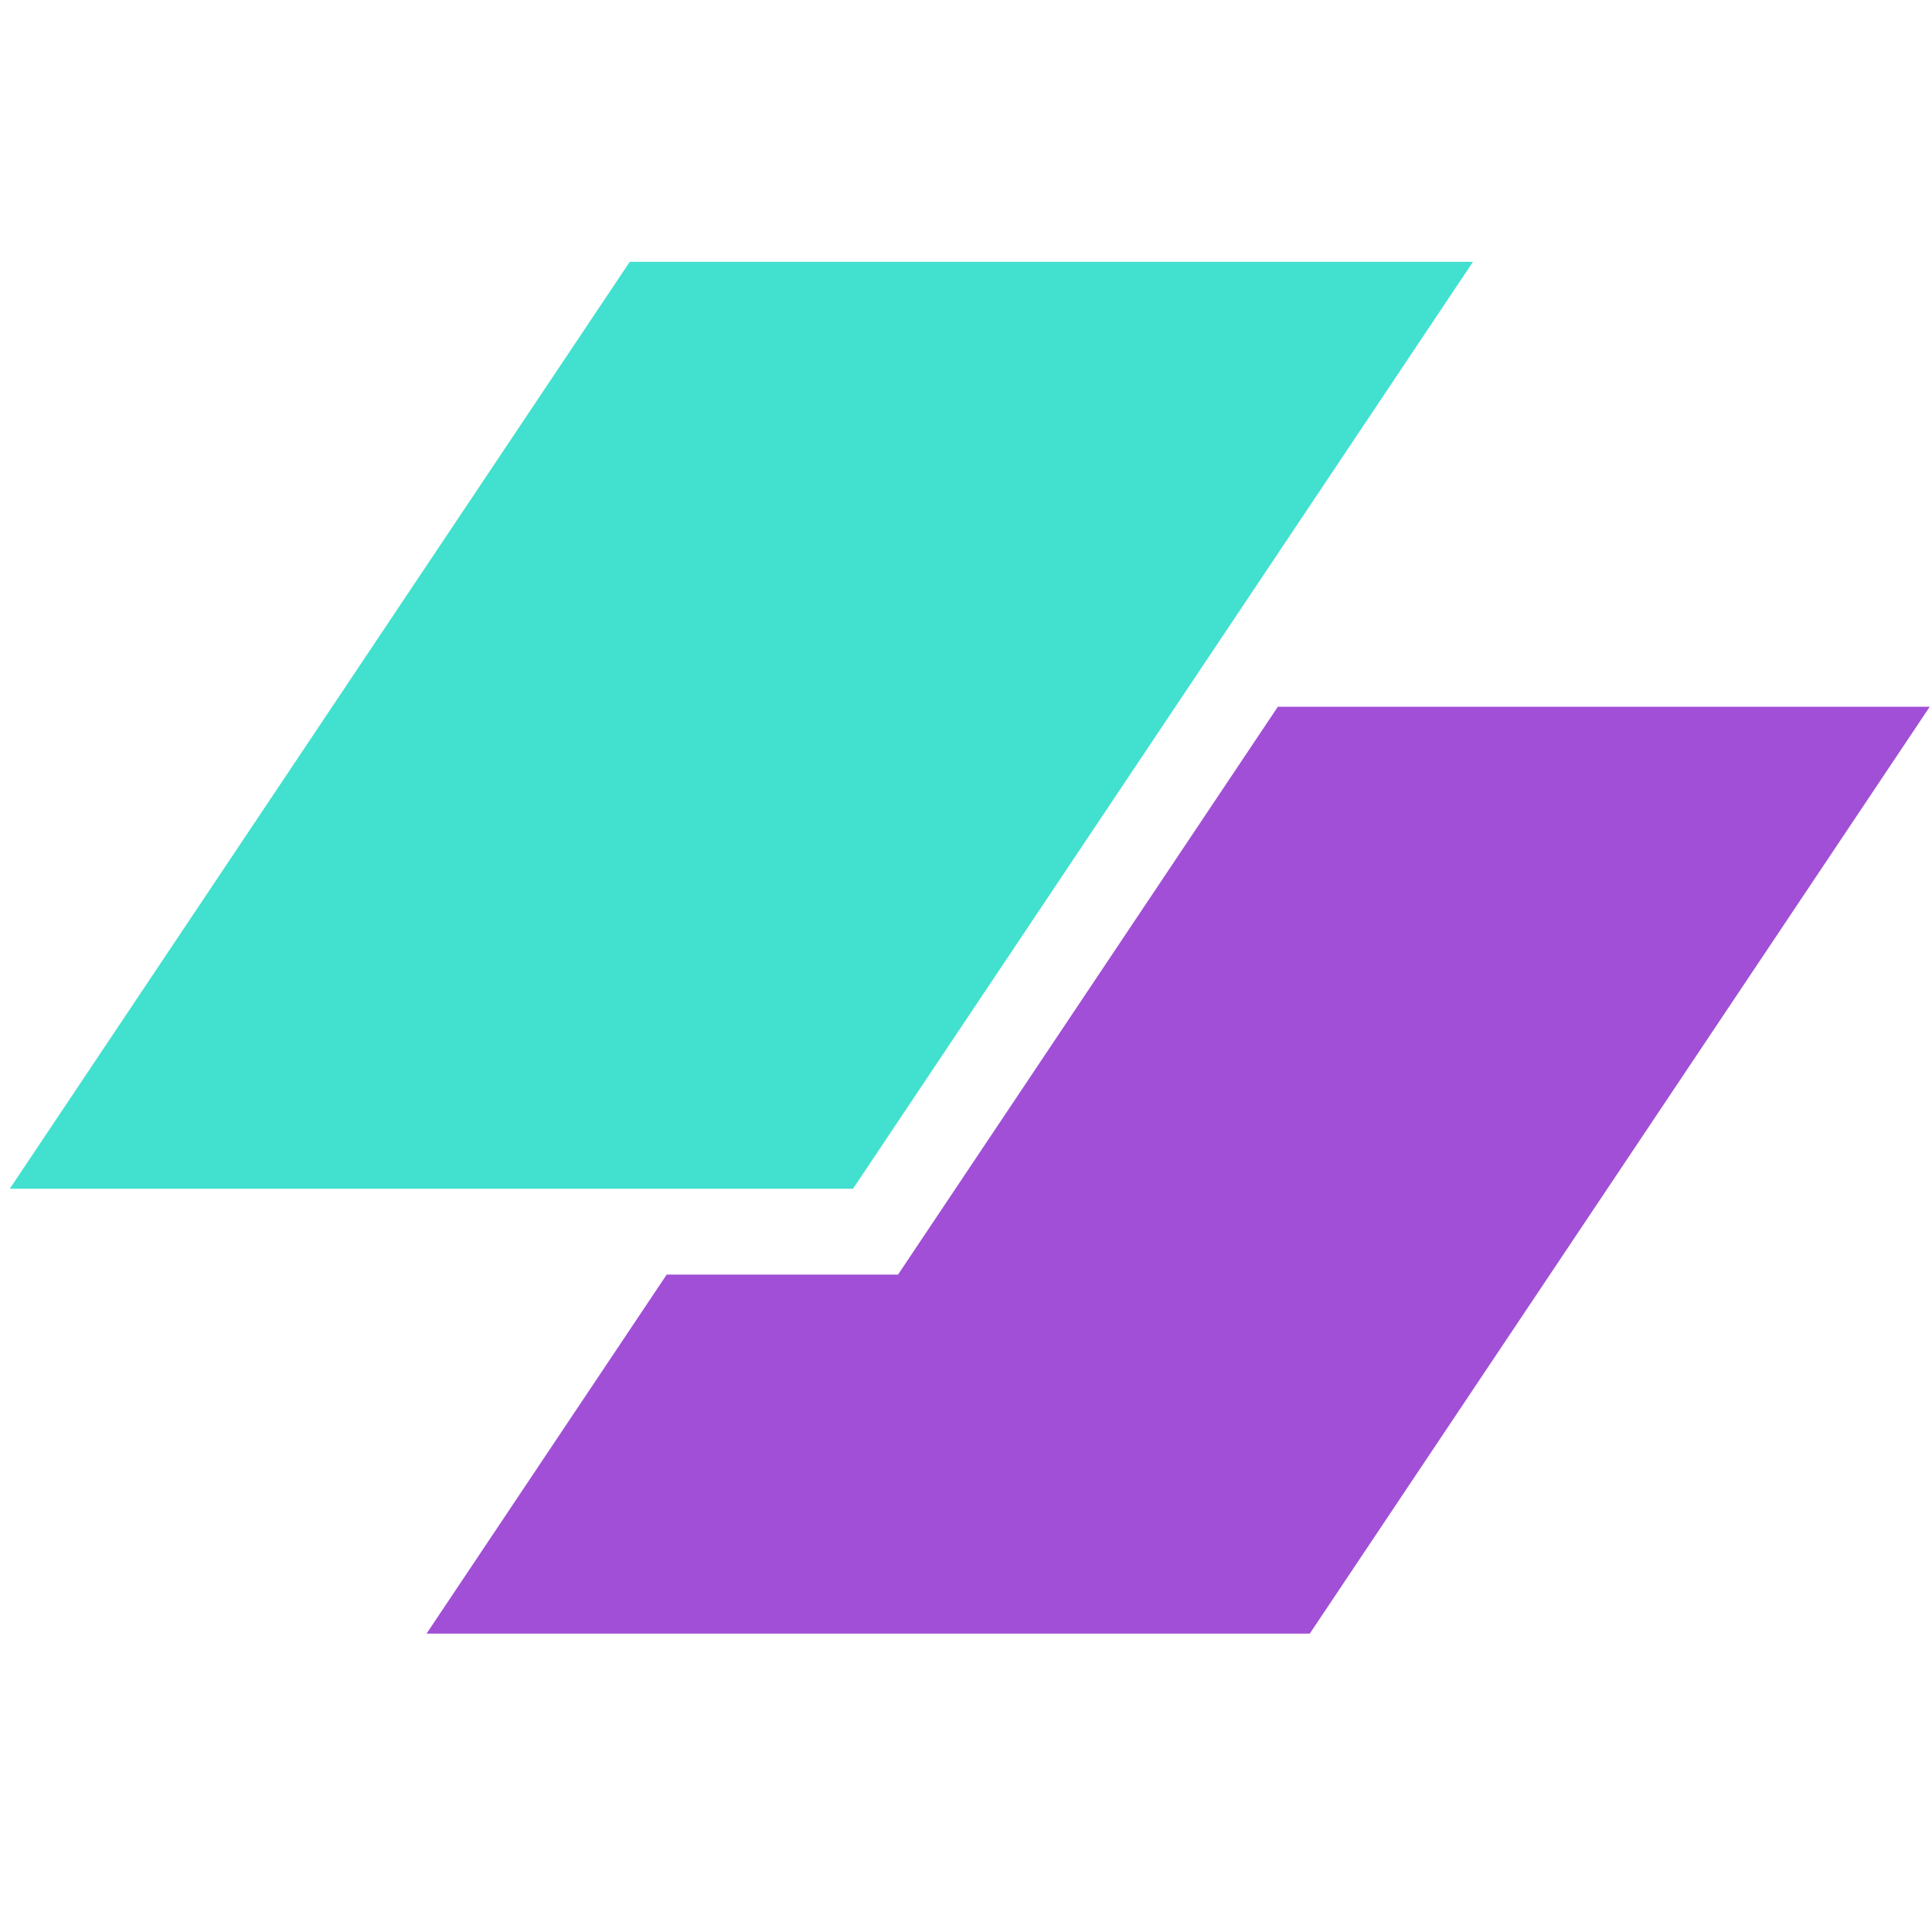
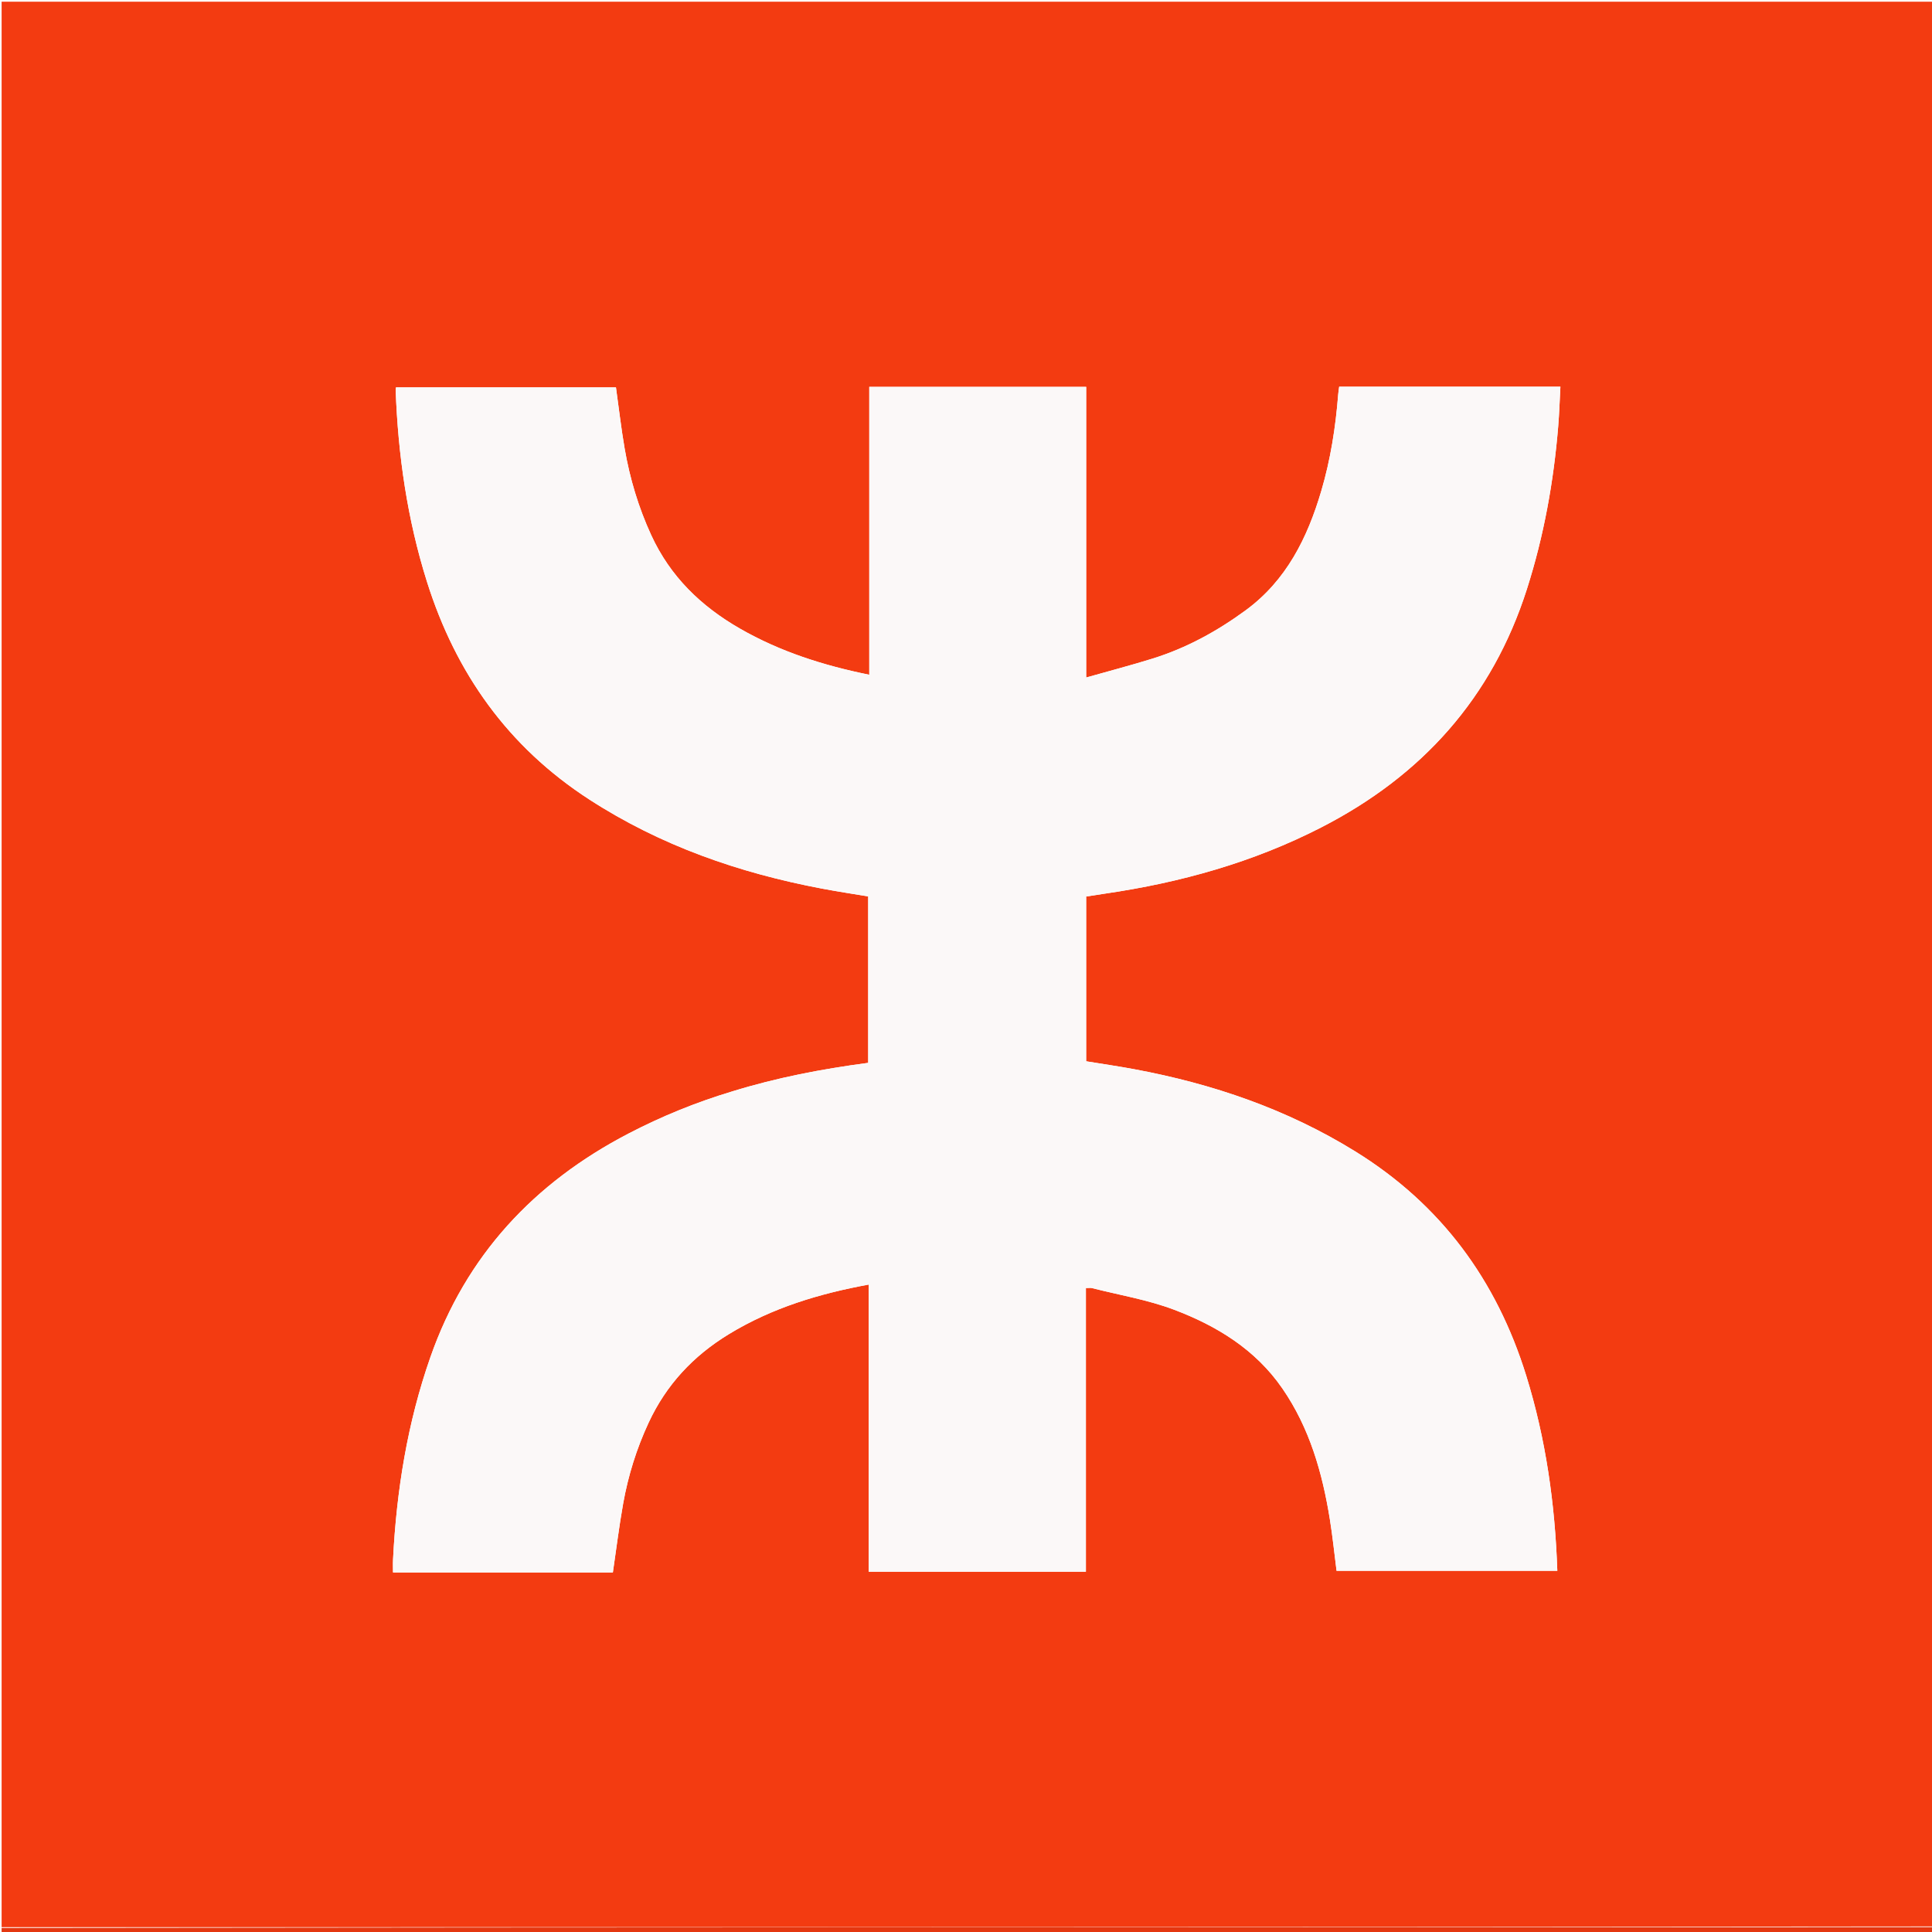
- <svg xmlns="http://www.w3.org/2000/svg" width="512" height="512" viewBox="0 0 512 512" fill="none">
-   <mask id="mask0_907_31" style="mask-type:alpha" maskUnits="userSpaceOnUse" x="0" y="0" width="512" height="512">
-     <rect width="512" height="512" rx="80" fill="#161618" />
-   </mask>
-   <g mask="url(#mask0_907_31)">
-     <path d="M166.892 69.385H390.357L226.065 315.018H2.6L166.892 69.385Z" fill="#42E0CE" />
-     <path d="M176.677 337.783L113.043 432.923H347.108L511.4 187.29H338.645L237.988 337.783H176.677Z" fill="#A14FD6" />
-   </g>
+ <svg xmlns="http://www.w3.org/2000/svg" version="1.1" id="Layer_1" x="0px" y="0px" width="100%" viewBox="0 0 1200 1200" enable-background="new 0 0 1200 1200" xml:space="preserve">
+   <path fill="#F33B11" opacity="1" stroke="none" d=" M1,1197   C1,798.378 1,399.756 1,1.067   C400.911,1.067 800.821,1.067 1201,1.067   C1201,399.366 1201,797.732 1200.549,1196.549   C800.399,1197 400.699,1197 1,1197  M454.421,678.006   C432.234,684.693 410.875,693.398 390.315,704.104   C331.574,734.69 289.42,779.845 267.319,842.964   C253.057,883.694 246.281,925.722 244.125,968.64   C243.987,971.38 244.107,974.133 244.107,976.687   C290.183,976.687 335.597,976.687 380.661,976.687   C382.797,962.184 384.538,947.98 387.05,933.914   C390.158,916.512 395.398,899.71 402.883,883.63   C413.822,860.127 430.527,842.194 452.735,828.662   C479.642,812.268 508.945,803.486 539.554,797.869   C539.554,857.654 539.554,917.065 539.554,976.236   C584.24,976.236 628.912,976.236 674.467,976.236   C674.467,917.051 674.467,858.628 674.467,800.021   C676.319,800.021 677.336,799.82 678.243,800.051   C695.291,804.385 712.883,807.295 729.235,813.48   C755.815,823.534 779.79,838.183 796.466,862.345   C813.41,886.896 821.343,914.747 826.009,943.733   C827.719,954.351 828.801,965.07 830.157,975.64   C875.94,975.64 921.513,975.64 967.281,975.64   C965.86,934.181 960.183,893.806 947.961,854.431   C929.516,795.009 894.981,748.066 841.702,715.113   C799.353,688.92 753.258,673.187 704.624,664.127   C694.518,662.245 684.336,660.772 674.633,659.184   C674.633,624.887 674.633,590.962 674.633,556.851   C679.092,556.162 682.854,555.555 686.624,555.003   C733.348,548.161 778.3,535.629 820.519,513.988   C883.185,481.867 926.79,433.525 948.399,365.879   C958.943,332.87 965.013,299.107 967.839,264.678   C968.501,256.614 968.745,248.516 969.194,240.202   C923.056,240.202 877.612,240.202 831.784,240.202   C831.569,241.868 831.291,243.482 831.164,245.107   C829.571,265.4 826.426,285.441 820.659,304.977   C812.061,334.101 798.971,360.556 773.71,379.068   C756.03,392.023 736.927,402.511 715.912,409.055   C702.538,413.22 688.969,416.76 674.648,420.818   C674.648,359.663 674.648,299.928 674.648,240.281   C629.535,240.281 584.938,240.281 539.92,240.281   C539.92,299.969 539.92,359.377 539.92,419.105   C511.438,413.323 484.545,404.772 459.568,390.422   C435.338,376.502 416.286,358.05 404.493,332.395   C396.586,315.192 391.2,297.25 387.991,278.671   C385.846,266.253 384.415,253.711 382.579,240.611   C337.116,240.611 291.566,240.611 245.966,240.611   C245.892,241.089 245.735,241.574 245.753,242.053   C247.218,282.644 252.968,322.537 265.207,361.372   C283.104,418.161 315.569,463.909 366.036,496.59   C410.337,525.279 458.964,542.167 510.413,551.91   C520.173,553.758 530.003,555.239 539.249,556.796   C539.249,591.496 539.249,625.733 539.249,660.163   C510.321,663.99 482.428,669.347 454.421,678.006  z" />
+   <path fill="#E43710" opacity="1" stroke="none" d=" M1,1197.499   C400.699,1197 800.399,1197 1200.549,1197   C1201,1198.333 1201,1199.666 1201,1200.998   C801,1200.998 401,1200.998 1,1200.998   C1,1199.997 1,1198.998 1,1197.499  z" />
+   <path fill="#FBF8F8" opacity="1" stroke="none" d=" M454.806,677.888   C482.428,669.347 510.321,663.99 539.249,660.163   C539.249,625.733 539.249,591.496 539.249,556.796   C530.003,555.239 520.173,553.758 510.413,551.91   C458.964,542.167 410.337,525.279 366.036,496.59   C315.569,463.909 283.104,418.161 265.207,361.372   C252.968,322.537 247.218,282.644 245.753,242.053   C245.735,241.574 245.892,241.089 245.966,240.611   C291.566,240.611 337.116,240.611 382.579,240.611   C384.415,253.711 385.846,266.253 387.991,278.671   C391.2,297.25 396.586,315.192 404.493,332.395   C416.286,358.05 435.338,376.502 459.568,390.422   C484.545,404.772 511.438,413.323 539.92,419.105   C539.92,359.377 539.92,299.969 539.92,240.281   C584.938,240.281 629.535,240.281 674.648,240.281   C674.648,299.928 674.648,359.663 674.648,420.818   C688.969,416.76 702.538,413.22 715.912,409.055   C736.927,402.511 756.03,392.023 773.71,379.068   C798.971,360.556 812.061,334.101 820.659,304.977   C826.426,285.441 829.571,265.4 831.164,245.107   C831.291,243.482 831.569,241.868 831.784,240.202   C877.612,240.202 923.056,240.202 969.194,240.202   C968.745,248.516 968.501,256.614 967.839,264.678   C965.013,299.107 958.943,332.87 948.399,365.879   C926.79,433.525 883.185,481.867 820.519,513.988   C778.3,535.629 733.348,548.161 686.624,555.003   C682.854,555.555 679.092,556.162 674.633,556.851   C674.633,590.962 674.633,624.887 674.633,659.184   C684.336,660.772 694.518,662.245 704.624,664.127   C753.258,673.187 799.353,688.92 841.702,715.113   C894.981,748.066 929.516,795.009 947.961,854.431   C960.183,893.806 965.86,934.181 967.281,975.64   C921.513,975.64 875.94,975.64 830.157,975.64   C828.801,965.07 827.719,954.351 826.009,943.733   C821.343,914.747 813.41,886.896 796.466,862.345   C779.79,838.183 755.815,823.534 729.235,813.48   C712.883,807.295 695.291,804.385 678.243,800.051   C677.336,799.82 676.319,800.021 674.467,800.021   C674.467,858.628 674.467,917.051 674.467,976.236   C628.912,976.236 584.24,976.236 539.554,976.236   C539.554,917.065 539.554,857.654 539.554,797.869   C508.945,803.486 479.642,812.268 452.735,828.662   C430.527,842.194 413.822,860.127 402.883,883.63   C395.398,899.71 390.158,916.512 387.05,933.914   C384.538,947.98 382.797,962.184 380.661,976.687   C335.597,976.687 290.183,976.687 244.107,976.687   C244.107,974.133 243.987,971.38 244.125,968.64   C246.281,925.722 253.057,883.694 267.319,842.964   C289.42,779.845 331.574,734.69 390.315,704.104   C410.875,693.398 432.234,684.693 454.806,677.888  z" />
</svg>
